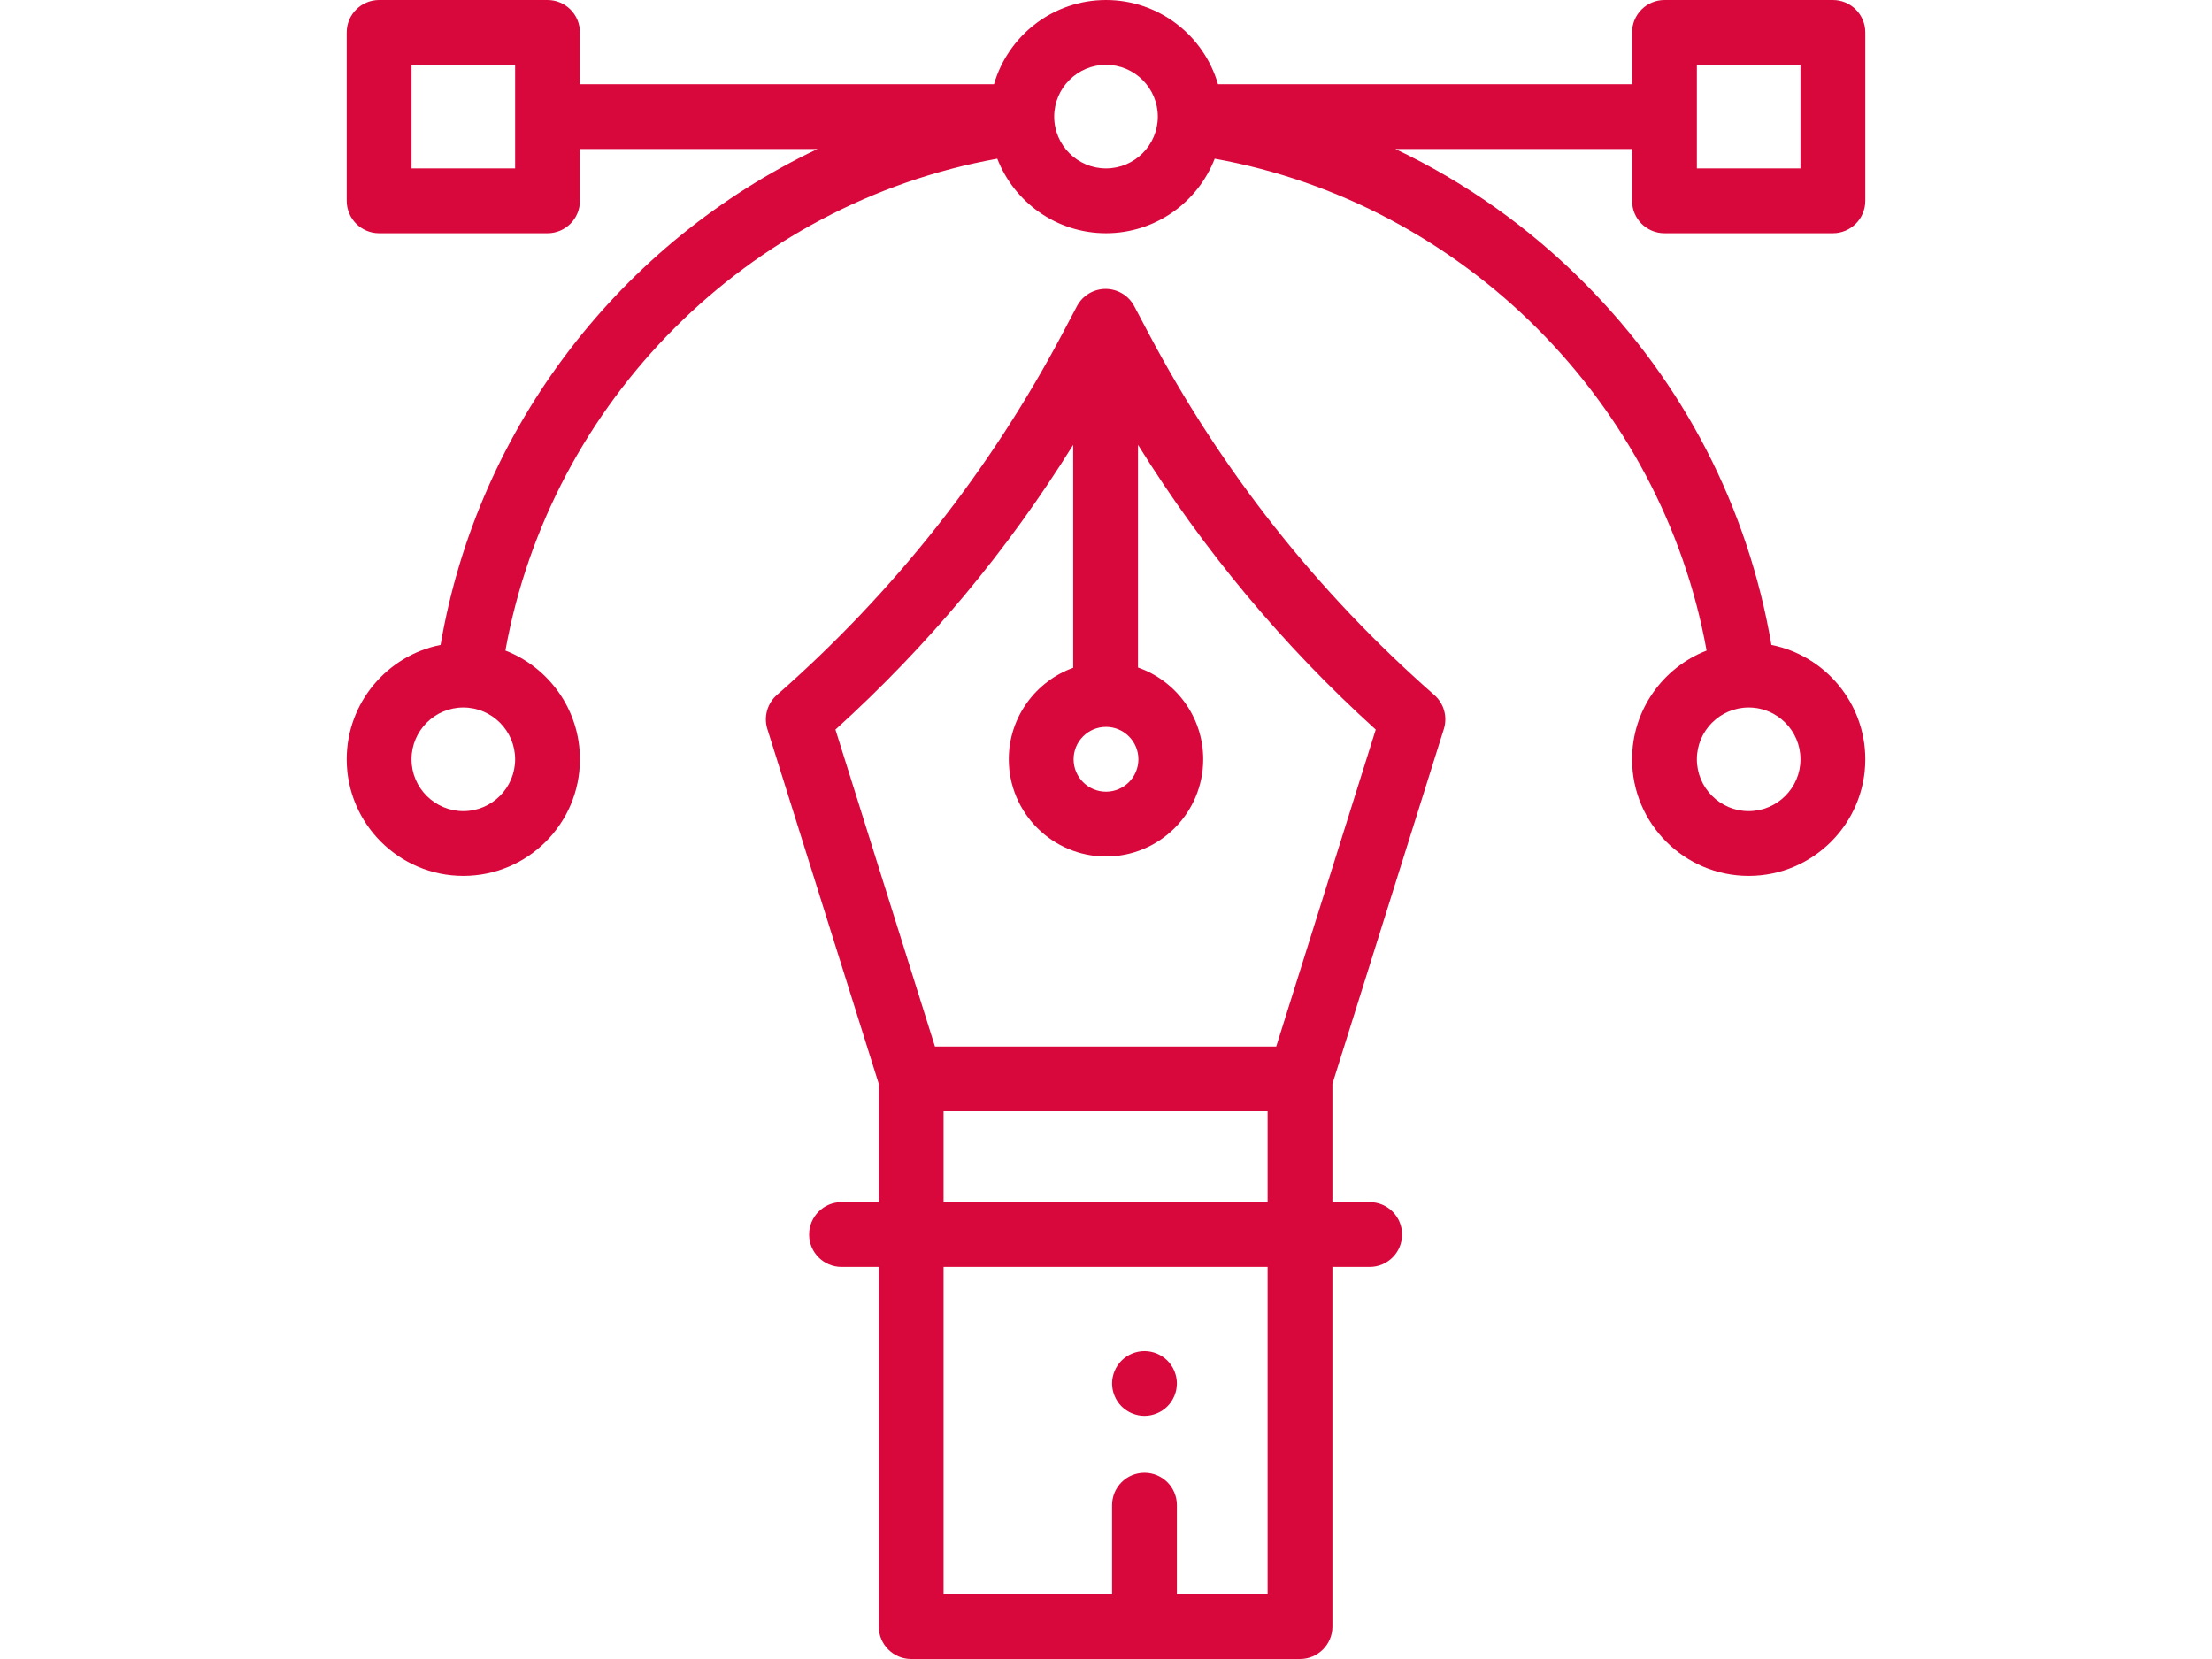
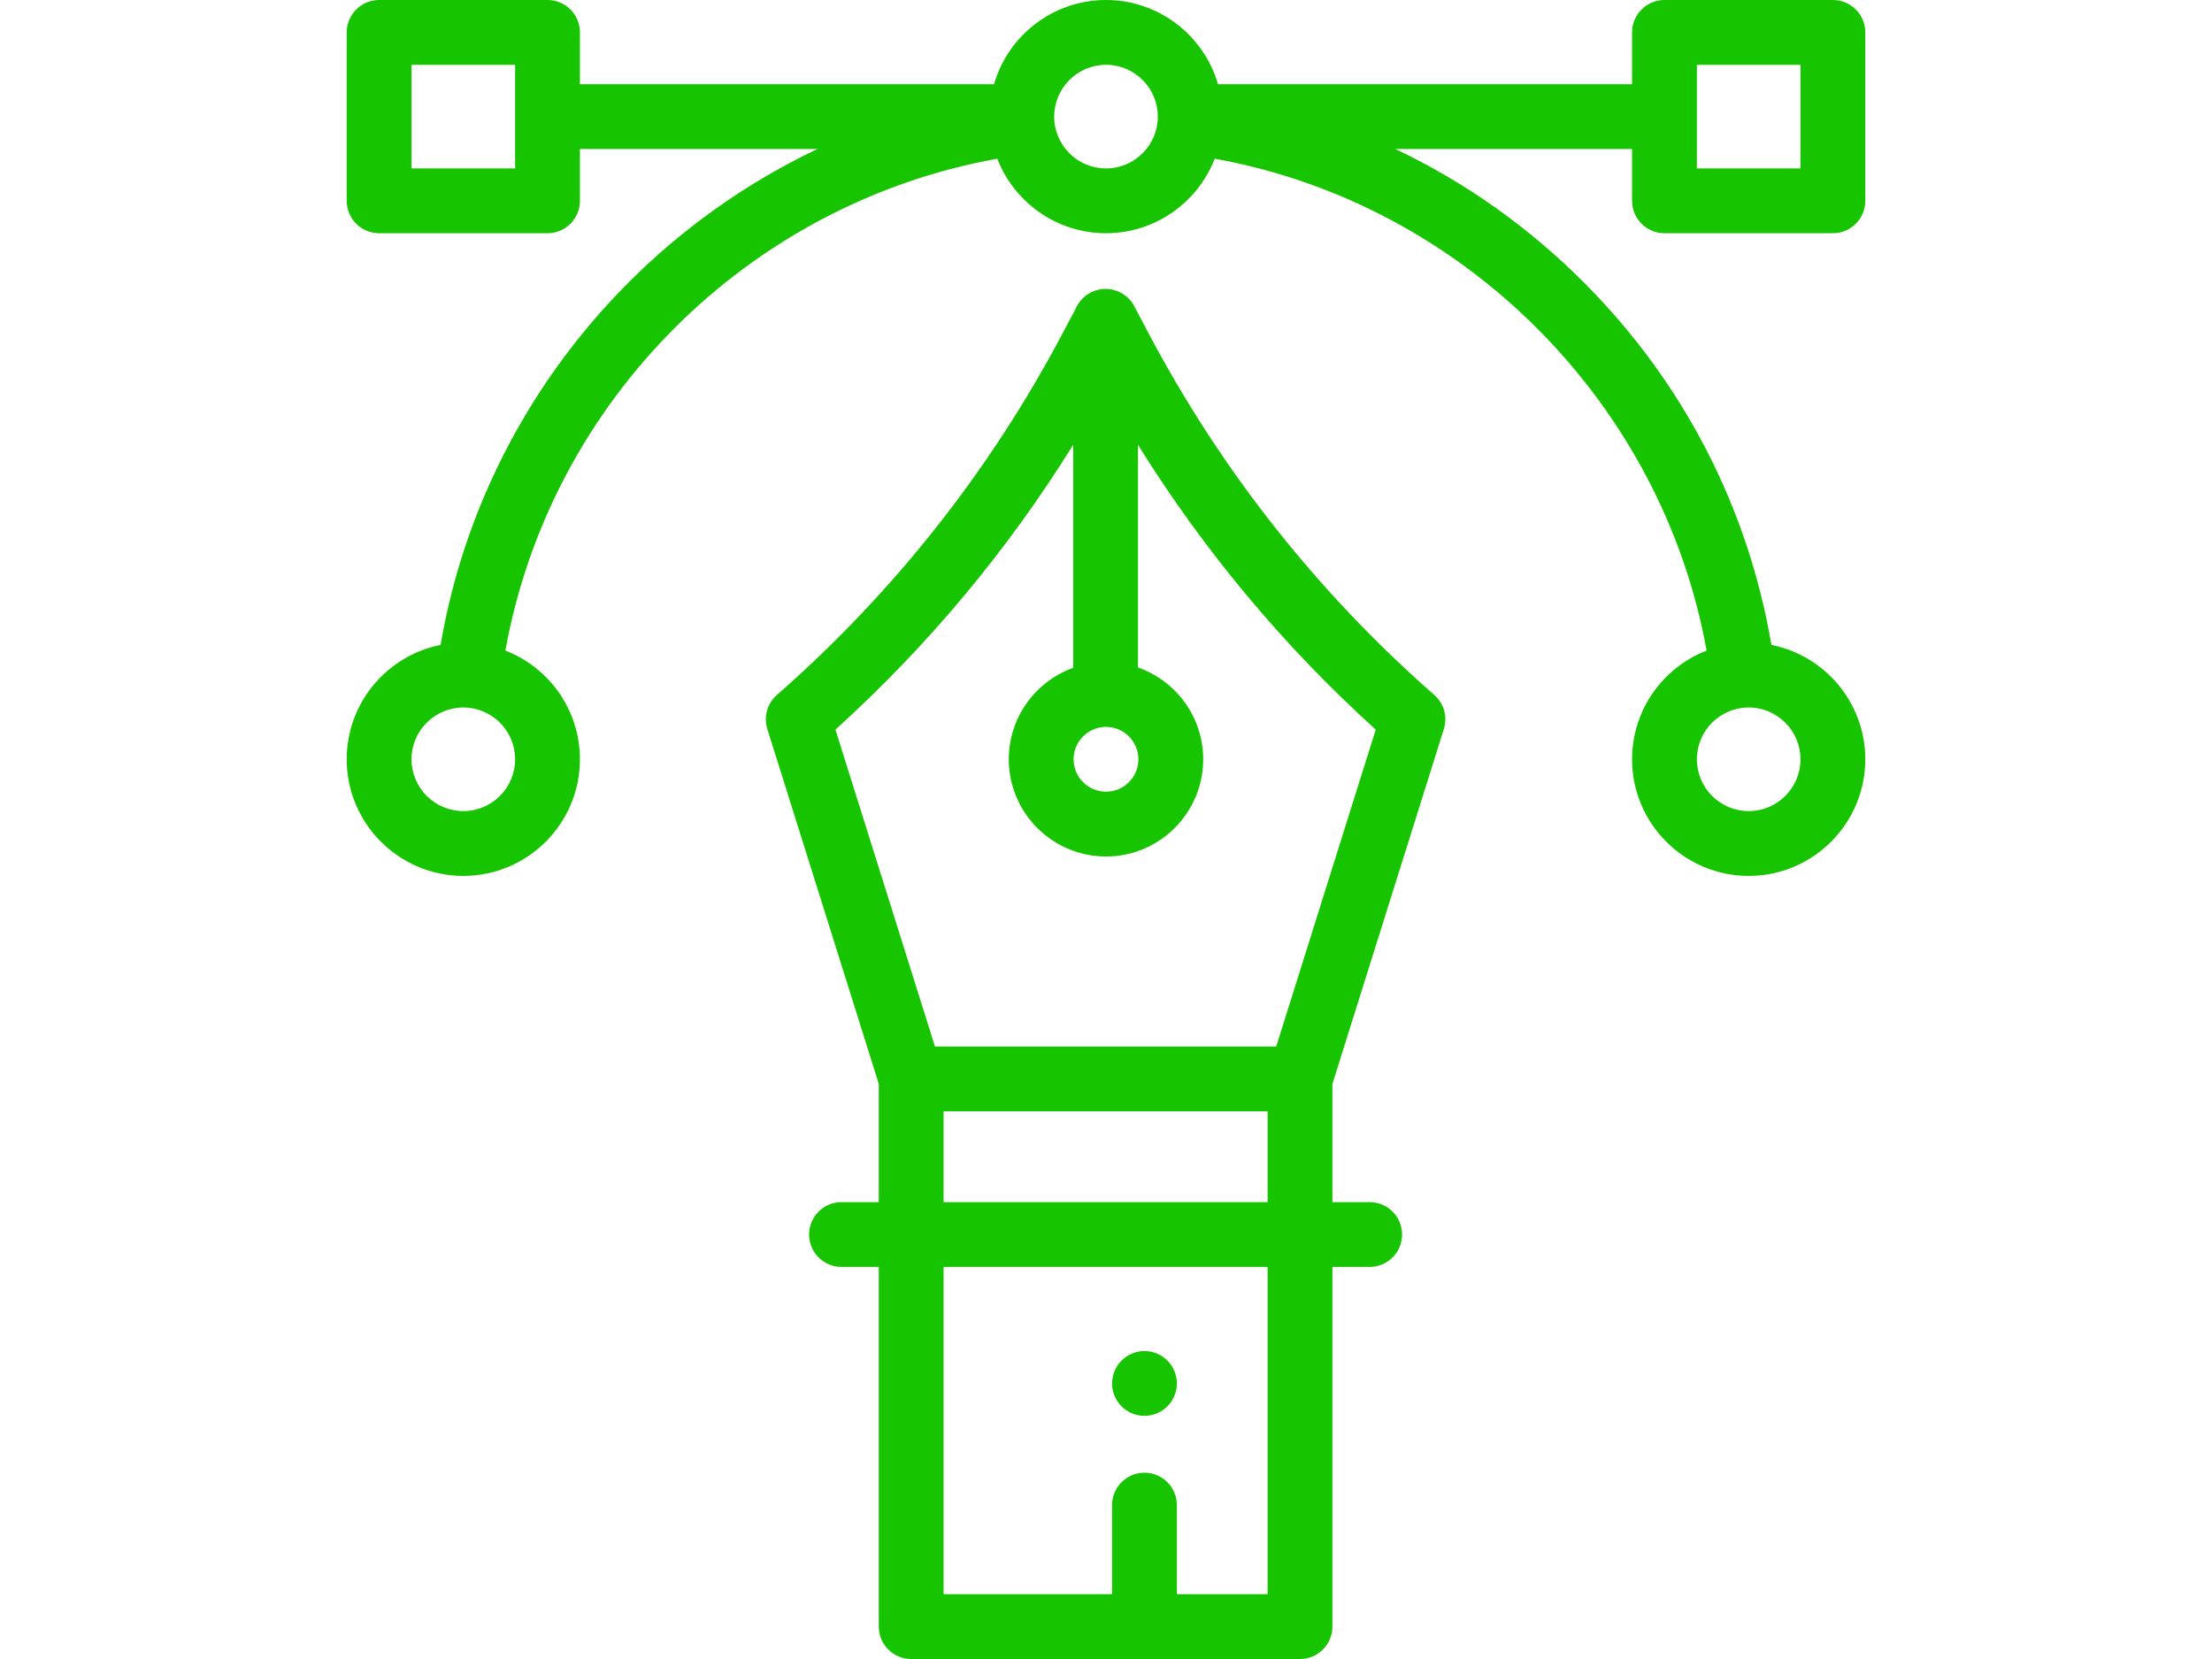
<svg xmlns="http://www.w3.org/2000/svg" version="1.1" id="Layer_1" x="0px" y="0px" width="1600px" height="1200px" viewBox="0 0 1600 1200" enable-background="new 0 0 1600 1200" xml:space="preserve">
  <g id="XMLID_2819_">
    <g id="XMLID_1276_">
-       <path id="XMLID_1472_" fill="#D9083C" d="M830.502,240.546l-10.073-19.071c-4.059-7.683-12.035-12.49-20.723-12.49    s-16.664,4.807-20.723,12.49l-10.073,19.071c-52.629,99.635-122.259,187.835-206.963,262.151    c-6.977,6.12-9.684,15.783-6.902,24.64l80.602,256.673v85.521h-26.953c-12.945,0-23.438,10.495-23.438,23.438    s10.493,23.438,23.438,23.438h26.953v260.156c0,12.942,10.493,23.438,23.438,23.438h281.25c12.945,0,23.438-10.495,23.438-23.438    V916.406h26.953c12.945,0,23.438-10.495,23.438-23.438s-10.493-23.438-23.438-23.438H963.77v-85.523l80.602-256.673    c2.782-8.855,0.075-18.518-6.902-24.64C952.761,428.379,883.128,340.181,830.502,240.546z M800,525.78    c12.923,0,23.438,10.514,23.438,23.438S812.923,572.655,800,572.655s-23.438-10.514-23.438-23.438S787.077,525.78,800,525.78z     M916.89,1153.125h-65.625v-64.453c0-12.942-10.493-23.438-23.438-23.438c-12.945,0-23.438,10.495-23.438,23.438v64.453H682.515    V916.406H916.89V1153.125z M682.515,869.531v-65.677H916.89v65.677H682.515z M923.122,756.98H676.283l-71.986-229.245    c66.921-60.593,124.523-129.654,171.97-205.983V483.04c-27.127,9.757-46.58,35.735-46.58,66.178    c0,38.77,31.542,70.313,70.313,70.313s70.313-31.542,70.313-70.313c0-30.663-19.739-56.791-47.173-66.382V321.75    c47.447,76.331,105.047,145.392,171.97,205.983L923.122,756.98z" />
-       <path id="XMLID_1518_" fill="#D9083C" d="M1203.957,168.698h121.823c12.945,0,23.438-10.495,23.438-23.438V23.438    c0-12.942-10.493-23.438-23.438-23.438h-121.823c-12.945,0-23.438,10.495-23.438,23.438v37.474h-299.51    C870.828,25.772,838.377,0,800,0s-70.828,25.772-81.009,60.912H419.48V23.438C419.48,10.495,408.987,0,396.043,0H274.22    c-12.945,0-23.438,10.495-23.438,23.438v121.823c0,12.942,10.493,23.437,23.438,23.437h121.823    c12.945,0,23.438-10.495,23.438-23.438v-37.474h171.82c-141.094,67.012-245.473,199.87-272.613,358.704    c-38.665,7.673-67.905,41.845-67.905,82.727c0,46.512,37.84,84.349,84.349,84.349s84.349-37.84,84.349-84.349    c0-35.777-22.402-66.401-53.906-78.64c32.505-180.605,175.615-323.33,355.784-355.788c12.237,31.505,42.862,53.909,78.642,53.909    c35.777,0,66.403-22.402,78.642-53.906c179.791,32.416,323.372,176.18,355.784,355.788c-31.505,12.239-53.904,42.863-53.904,78.64    c0,46.512,37.84,84.349,84.349,84.349c46.512,0,84.349-37.84,84.349-84.349c0-40.882-29.243-75.056-67.908-82.727    c-16.894-99.232-63.345-189.387-134.85-261.377c-40.404-40.676-86.667-73.383-137.137-97.324h171.195v37.472    C1180.52,158.203,1191.015,168.698,1203.957,168.698z M372.605,121.823h-74.948V46.875h74.948V121.823L372.605,121.823z     M335.131,586.692c-20.663,0-37.474-16.812-37.474-37.474c0-20.663,16.812-37.472,37.474-37.472s37.474,16.809,37.474,37.472    C372.605,569.88,355.794,586.692,335.131,586.692z M1302.343,549.218c0,20.662-16.812,37.474-37.474,37.474    c-20.663,0-37.474-16.812-37.474-37.474s16.809-37.472,37.474-37.472C1285.534,511.746,1302.343,528.555,1302.343,549.218z     M800,121.823c-20.662,0-37.474-16.809-37.474-37.472S779.338,46.875,800,46.875s37.474,16.812,37.474,37.474    S820.663,121.823,800,121.823z M1227.395,46.875h74.948v74.948h-74.948V46.875z" />
-       <path id="XMLID_1634_" fill="#D9083C" d="M827.827,1024.125c6.164,0,12.211-2.508,16.57-6.867    c4.359-4.359,6.867-10.406,6.867-16.57c0-6.164-2.508-12.211-6.867-16.57c-4.359-4.357-10.406-6.867-16.57-6.867    c-6.164,0-12.211,2.508-16.57,6.867c-4.359,4.359-6.867,10.406-6.867,16.57c0,6.164,2.508,12.211,6.867,16.57    C815.616,1021.617,821.663,1024.125,827.827,1024.125z" />
+       <path id="XMLID_1472_" fill="#17C400" d="M830.502,240.546l-10.073-19.071c-4.059-7.683-12.035-12.49-20.723-12.49    s-16.664,4.807-20.723,12.49l-10.073,19.071c-52.629,99.635-122.259,187.835-206.963,262.151    c-6.977,6.12-9.684,15.783-6.902,24.64l80.602,256.673v85.521h-26.953c-12.945,0-23.438,10.495-23.438,23.438    s10.493,23.438,23.438,23.438h26.953v260.156c0,12.942,10.493,23.438,23.438,23.438h281.25c12.945,0,23.438-10.495,23.438-23.438    V916.406h26.953c12.945,0,23.438-10.495,23.438-23.438s-10.493-23.438-23.438-23.438H963.77v-85.523l80.602-256.673    c2.782-8.855,0.075-18.518-6.902-24.64C952.761,428.379,883.128,340.181,830.502,240.546z M800,525.78    c12.923,0,23.438,10.514,23.438,23.438S812.923,572.655,800,572.655s-23.438-10.514-23.438-23.438S787.077,525.78,800,525.78z     M916.89,1153.125h-65.625v-64.453c0-12.942-10.493-23.438-23.438-23.438c-12.945,0-23.438,10.495-23.438,23.438v64.453H682.515    V916.406H916.89V1153.125z M682.515,869.531v-65.677H916.89v65.677H682.515z M923.122,756.98H676.283l-71.986-229.245    c66.921-60.593,124.523-129.654,171.97-205.983V483.04c-27.127,9.757-46.58,35.735-46.58,66.178    c0,38.77,31.542,70.313,70.313,70.313s70.313-31.542,70.313-70.313c0-30.663-19.739-56.791-47.173-66.382V321.75    c47.447,76.331,105.047,145.392,171.97,205.983L923.122,756.98z" />
+       <path id="XMLID_1518_" fill="#17C400" d="M1203.957,168.698h121.823c12.945,0,23.438-10.495,23.438-23.438V23.438    c0-12.942-10.493-23.438-23.438-23.438h-121.823c-12.945,0-23.438,10.495-23.438,23.438v37.474h-299.51    C870.828,25.772,838.377,0,800,0s-70.828,25.772-81.009,60.912H419.48V23.438C419.48,10.495,408.987,0,396.043,0H274.22    c-12.945,0-23.438,10.495-23.438,23.438v121.823c0,12.942,10.493,23.437,23.438,23.437h121.823    c12.945,0,23.438-10.495,23.438-23.438v-37.474h171.82c-141.094,67.012-245.473,199.87-272.613,358.704    c-38.665,7.673-67.905,41.845-67.905,82.727c0,46.512,37.84,84.349,84.349,84.349s84.349-37.84,84.349-84.349    c0-35.777-22.402-66.401-53.906-78.64c32.505-180.605,175.615-323.33,355.784-355.788c12.237,31.505,42.862,53.909,78.642,53.909    c35.777,0,66.403-22.402,78.642-53.906c179.791,32.416,323.372,176.18,355.784,355.788c-31.505,12.239-53.904,42.863-53.904,78.64    c0,46.512,37.84,84.349,84.349,84.349c46.512,0,84.349-37.84,84.349-84.349c0-40.882-29.243-75.056-67.908-82.727    c-16.894-99.232-63.345-189.387-134.85-261.377c-40.404-40.676-86.667-73.383-137.137-97.324h171.195v37.472    C1180.52,158.203,1191.015,168.698,1203.957,168.698z M372.605,121.823h-74.948V46.875h74.948V121.823L372.605,121.823z     M335.131,586.692c-20.663,0-37.474-16.812-37.474-37.474c0-20.663,16.812-37.472,37.474-37.472s37.474,16.809,37.474,37.472    C372.605,569.88,355.794,586.692,335.131,586.692z M1302.343,549.218c0,20.662-16.812,37.474-37.474,37.474    c-20.663,0-37.474-16.812-37.474-37.474s16.809-37.472,37.474-37.472C1285.534,511.746,1302.343,528.555,1302.343,549.218z     M800,121.823c-20.662,0-37.474-16.809-37.474-37.472S779.338,46.875,800,46.875s37.474,16.812,37.474,37.474    S820.663,121.823,800,121.823z M1227.395,46.875h74.948v74.948h-74.948V46.875z" />
+       <path id="XMLID_1634_" fill="#17C400" d="M827.827,1024.125c6.164,0,12.211-2.508,16.57-6.867    c4.359-4.359,6.867-10.406,6.867-16.57c0-6.164-2.508-12.211-6.867-16.57c-4.359-4.357-10.406-6.867-16.57-6.867    c-6.164,0-12.211,2.508-16.57,6.867c-4.359,4.359-6.867,10.406-6.867,16.57c0,6.164,2.508,12.211,6.867,16.57    C815.616,1021.617,821.663,1024.125,827.827,1024.125z" />
    </g>
  </g>
</svg>
